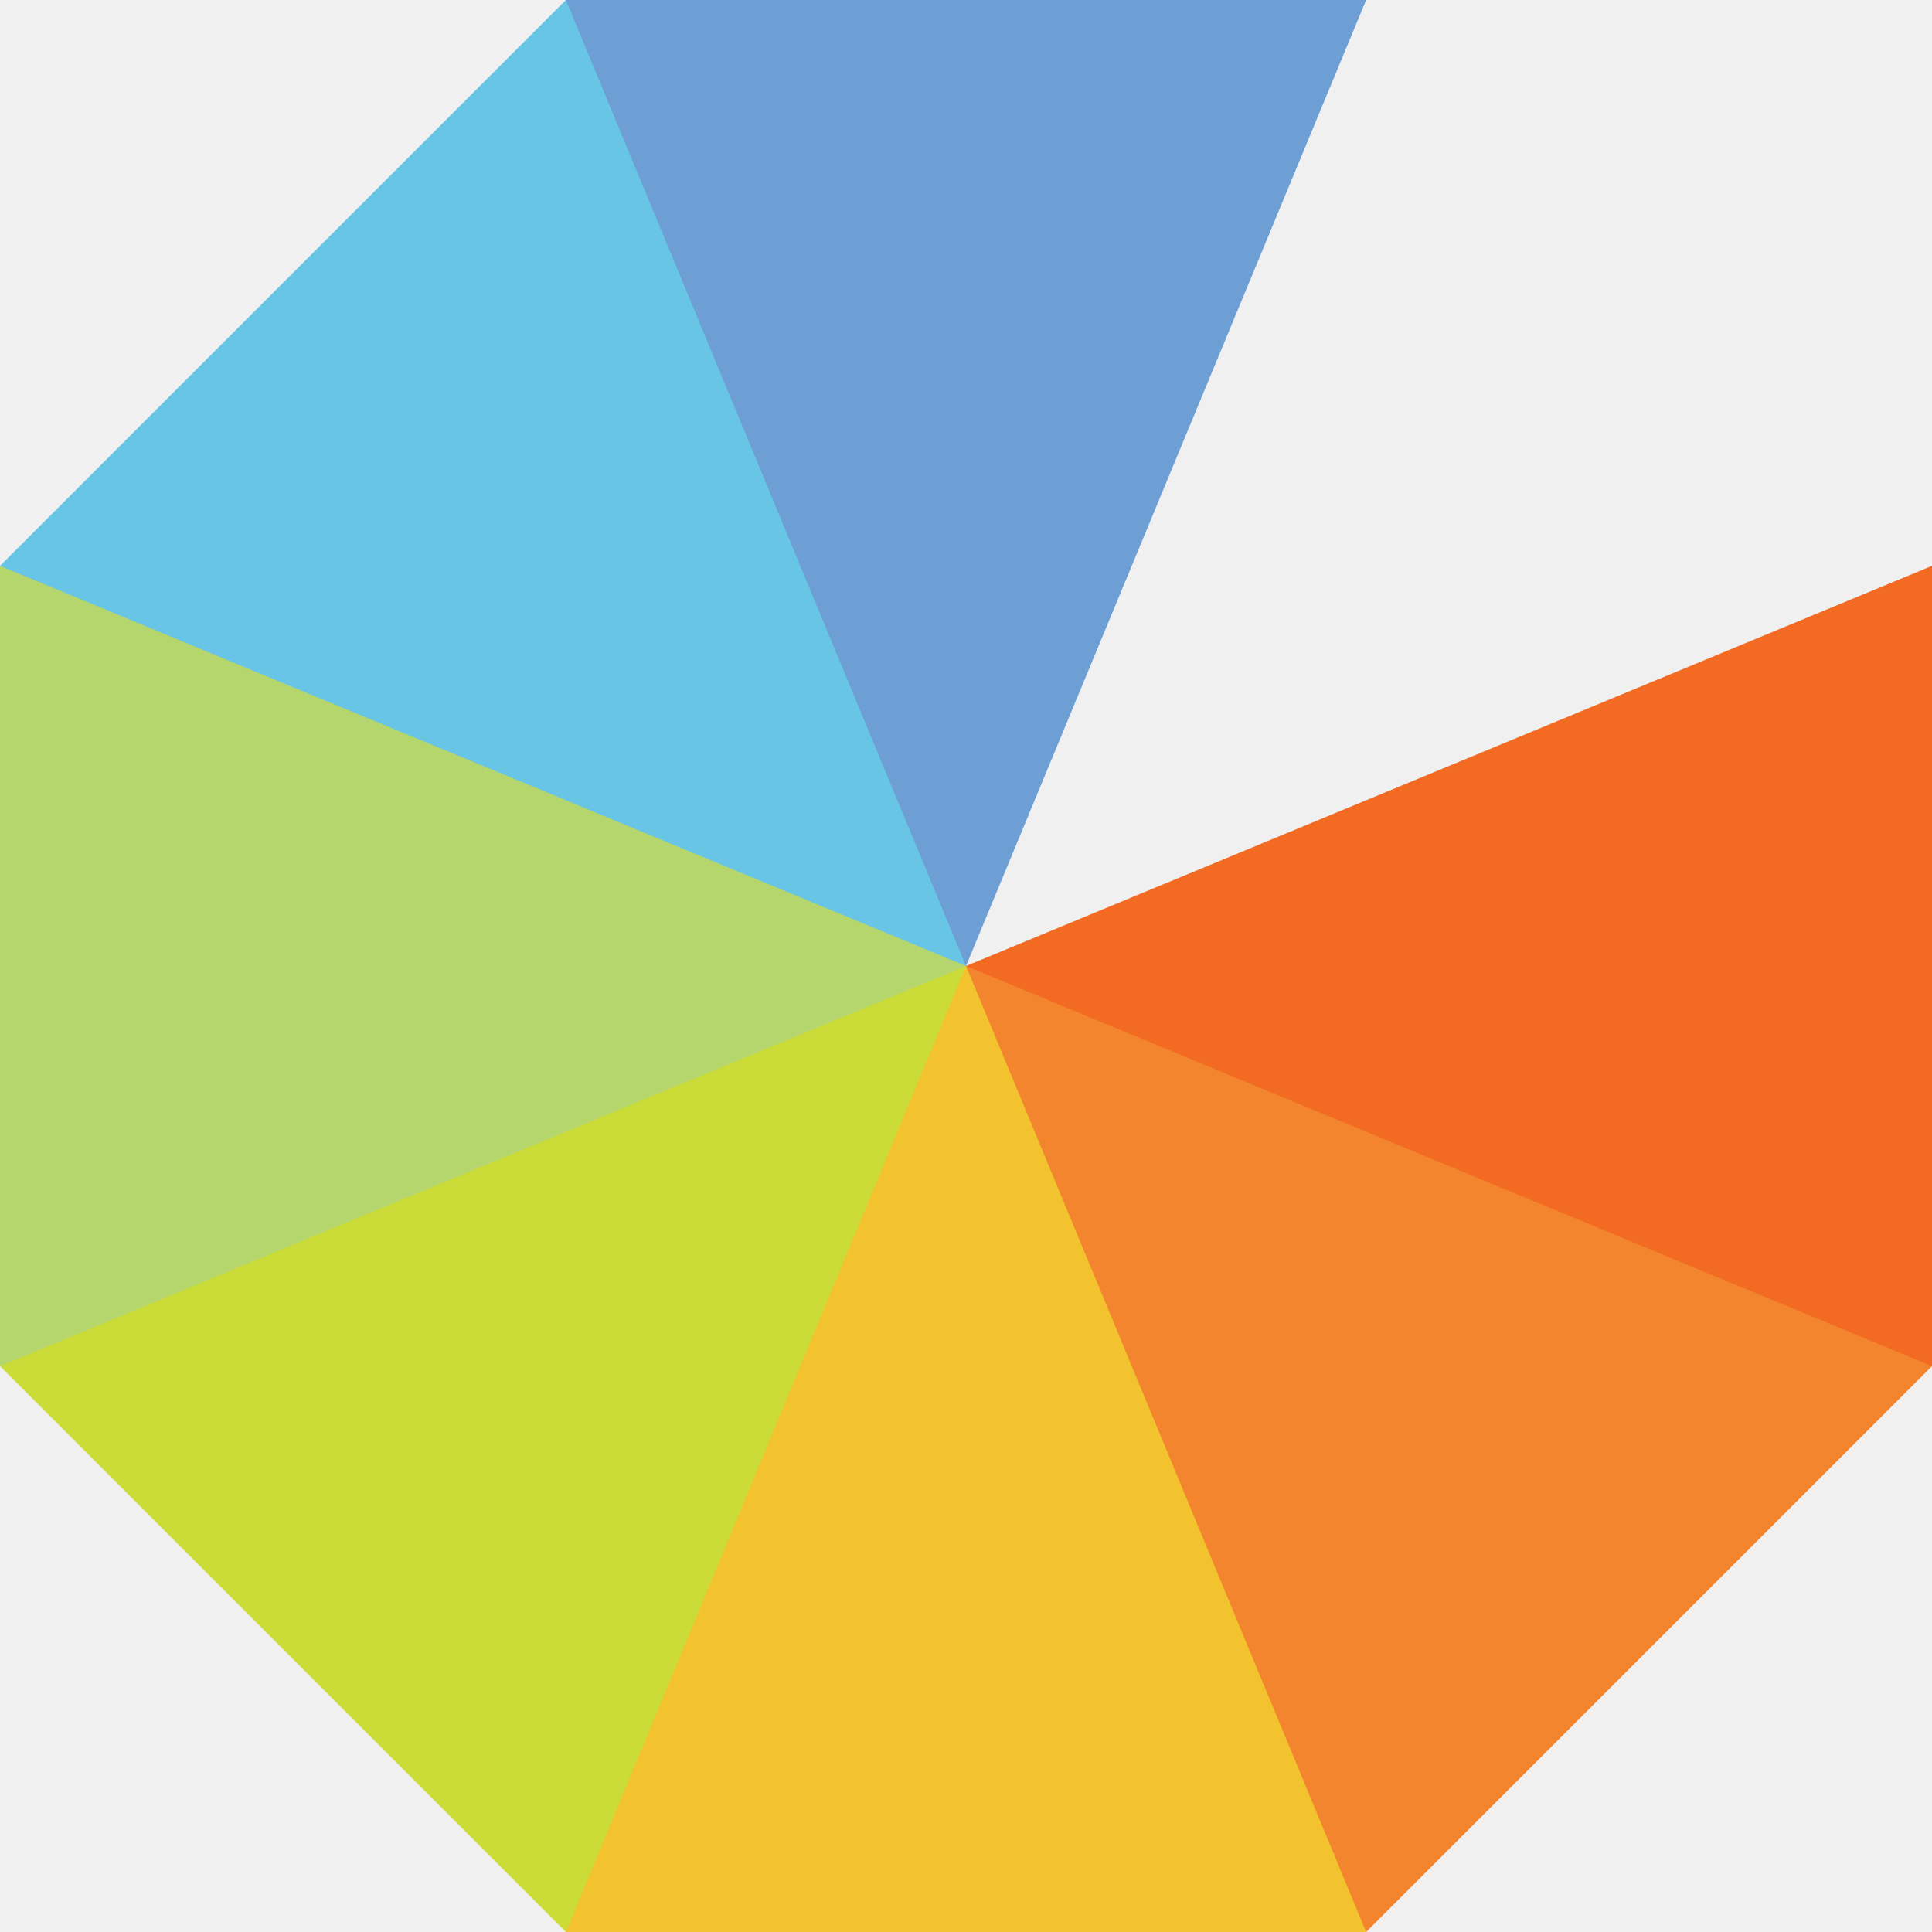
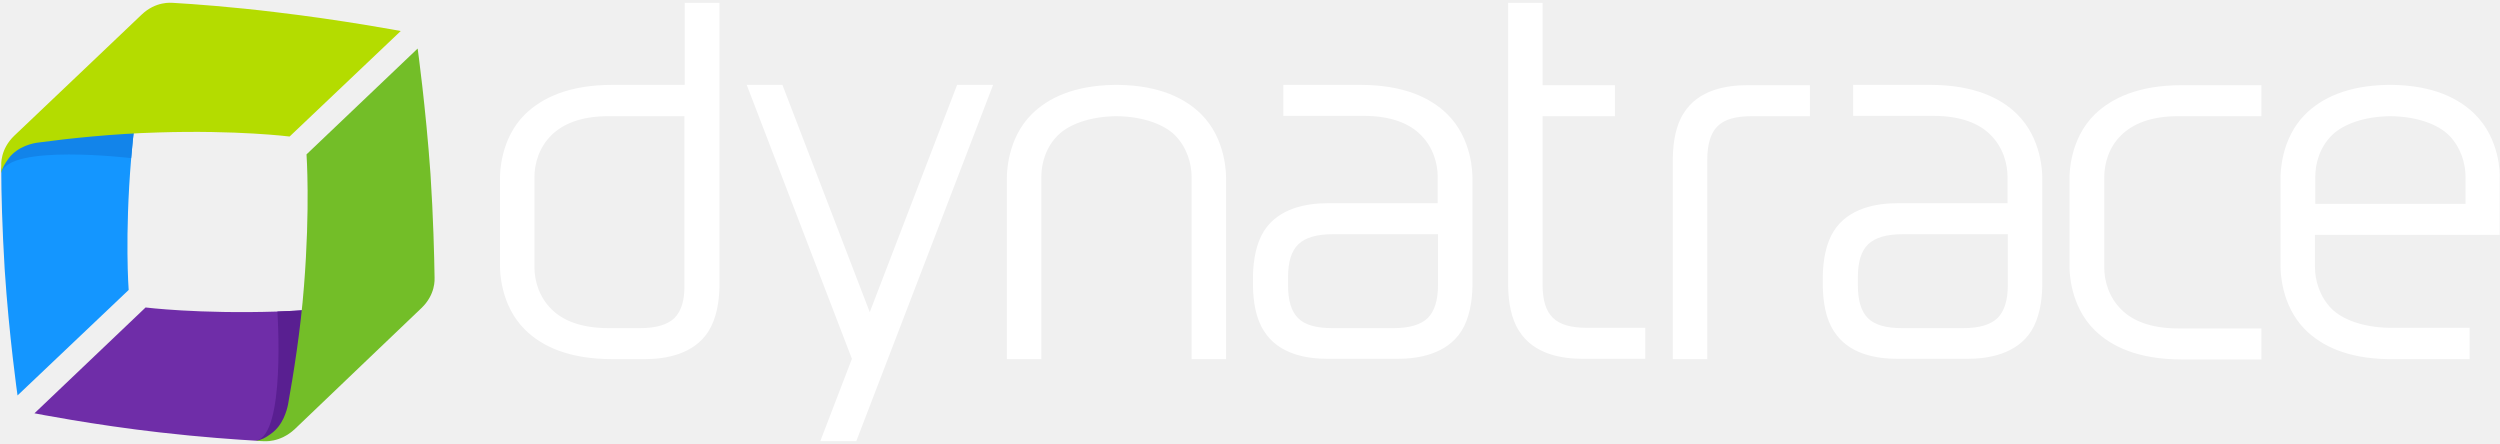
- <svg xmlns="http://www.w3.org/2000/svg" width="2500" height="2500" viewBox="0 0 256 256" preserveAspectRatio="xMidYMid">
-   <path d="M256 74.981v106.038l-3.417.333-123.367-51.822L128 128l128-53.019" fill="#F36A22" />
-   <path d="M256 181.019L181.019 256l-1.145-.881-52.309-123.609L128 128l128 53.019" fill="#F3852F" />
-   <path d="M128 128l-2.828 1.943-50.636 123.898.445 2.159h106.038L128 128" fill="#F2C32E" />
-   <path d="M0 181.019l3.174-2.468 121.998-51.002L128 128 74.981 256 0 181.019" fill="#CBDC38" />
-   <path d="M0 74.981l3.174-.215 123.071 50.473L128 128 0 181.019V74.981" fill="#B5D66D" />
-   <path d="M74.981 0L0 74.981 128 128l.225-3.256L80.496 3.026 74.981 0" fill="#69C5E5" />
-   <path d="M74.981 0h106.038L128 128 74.981 0" fill="#6D9FD5" />
+ <svg xmlns="http://www.w3.org/2000/svg" height="444" width="2500" viewBox="0.6 0.4 798.5 141.2">
+   <path d="M578.6 37.2h-18.4c-5.2 0-8.8 1-11 3.2-2.2 2.1-3.3 5.8-3.3 10.8v63.6h-11V50.4c.1-4.9.9-10.2 3.5-14.2 4.7-7.5 13.7-8.9 20.4-8.9h19.9v9.9zm-71 67.6c-5.2 0-8.8-1-11-3.2-2.2-2.1-3.3-5.6-3.3-10.6V37.2h23.1v-9.9h-23.1V1h-11v90.6c.1 4.9.9 10.2 3.5 14.2 4.7 7.5 13.7 8.9 20.4 8.9h19.9v-9.9zM219.3 1v26.2h-23.1c-14 0-22.5 4.2-27.8 9.3-8.1 7.9-8.1 19.2-8.1 20.4v28.2c0 1.2 0 12.5 8.1 20.4 5.2 5.1 13.7 9.3 27.8 9.3h10.3c6.7 0 15.7-1.5 20.4-8.9 2.5-4 3.4-9.3 3.5-14.2V1zM216 101.7c-2.2 2.1-5.8 3.2-11 3.2h-10c-9.1 0-14.8-2.6-18.2-6-4.1-4-5.5-9.3-5.5-13.4V56.6c0-4.1 1.4-9.4 5.5-13.4 3.5-3.4 9.1-6 18.2-6h24.2v53.9c.1 4.9-1 8.4-3.2 10.6zm462.2-58.5c3.5-3.4 9.1-6 18.2-6h26.5v-9.9h-25.4c-14 0-22.5 4.2-27.8 9.3-8.1 7.9-8.1 19.2-8.1 20.4v28.2c0 1.2 0 12.5 8.1 20.4 5.2 5.1 13.7 9.3 27.8 9.3h25.4V105h-26.5c-9.1 0-14.8-2.6-18.2-6-4.1-4-5.5-9.3-5.5-13.4v-29c0-4.1 1.4-9.5 5.5-13.4zM470.9 56.9c0-1.2 0-12.5-8.1-20.4-5.2-5.1-13.7-9.3-27.8-9.3h-24.5v9.9h25.6c9.1 0 14.8 2.6 18.2 6 4.1 4 5.5 9.3 5.5 13.4V65h-35.1c-6.7 0-15.7 1.5-20.4 8.9-2.5 4-3.4 9.3-3.5 14.2v3.5c.1 4.9.9 10.2 3.5 14.2 4.7 7.5 13.7 8.9 20.4 8.9H447c6.7 0 15.7-1.5 20.4-8.9 2.5-4 3.4-9.3 3.5-14.2zm-14.3 44.8c-2.2 2.1-5.8 3.2-11 3.2h-19.4c-5.2 0-8.8-1-11-3.2S412 96 412 91.1v-2.4c0-5 1.1-8.5 3.3-10.6s5.8-3.2 11-3.2h33.6v16.2c0 4.9-1.1 8.4-3.3 10.6zm196.3-44.8c0-1.2 0-12.5-8.1-20.4-5.2-5.1-13.7-9.3-27.8-9.3h-24.5v9.9h25.6c9.1 0 14.8 2.6 18.2 6 4.1 4 5.5 9.3 5.5 13.4V65h-35.1c-6.7 0-15.7 1.5-20.4 8.9-2.5 4-3.4 9.3-3.5 14.2v3.5c.1 4.9.9 10.2 3.5 14.2 4.7 7.5 13.7 8.9 20.4 8.9H629c6.7 0 15.7-1.5 20.4-8.9 2.5-4 3.4-9.3 3.5-14.2zm-14.3 44.8c-2.2 2.1-5.8 3.2-11 3.2h-19.4c-5.2 0-8.8-1-11-3.2S594 96 594 91.1v-2.4c0-5 1.1-8.5 3.3-10.6s5.8-3.2 11-3.2h33.6v16.2c0 4.9-1.1 8.4-3.3 10.6zM317.8 27.2h-11.5l-27.9 72.6-27.9-72.6h-11.4l33.6 87.5-10.1 26.3h11.5zm74.4 29.7c0-1.2 0-12.5-8-20.4-5.1-5-13.2-9.1-26.4-9.3h-1.2c-13.2.2-21.3 4.3-26.4 9.3-8 7.9-8 19.2-8 20.4v57.9h11V56.6c0-4.1 1.3-9.4 5.4-13.4 3.4-3.3 9.9-5.9 18.6-6 8.7.1 15.2 2.7 18.6 6 4 4 5.4 9.3 5.4 13.4v58.2h11zM791 36.5c-5.1-5-13.2-9.1-26.4-9.3h-1.2c-13.2.2-21.3 4.3-26.4 9.3-8 7.9-8 19.2-8 20.4v28.2c0 1.2 0 12.5 8 20.4 5.1 5 13.2 9.1 26.4 9.3h26v-10H764c-8.7-.1-15.2-2.7-18.6-6-4-4-5.4-9.3-5.4-13.4V75.1h59V56.9c.1-1.2.1-12.5-8-20.4zm-50.9 28.7v-8.6c0-4.1 1.3-9.4 5.4-13.4 3.4-3.3 9.9-5.9 18.6-6 8.7.1 15.2 2.7 18.6 6 4 4 5.4 9.3 5.4 13.4v8.6z" fill="#fff" />
+   <path d="M47.7 12.7c-1.8 9.5-4 23.6-5.2 37.9-2.1 25.2-.8 42.1-.8 42.1L6.2 126.4s-2.7-18.9-4.1-40.2C1.3 73 1 61.4 1 54.4c0-.4.2-.8.2-1.2 0-.5.6-5.2 5.2-9.6 5-4.8 41.9-33.7 41.3-30.9z" fill="#1496ff" />
+   <path d="M47.7 12.7c-1.8 9.5-4 23.6-5.2 37.9 0 0-39.3-4.7-41.5 4.8 0-.5.7-6.3 5.3-10.7 5-4.8 42-34.8 41.4-32z" fill="#1284ea" />
+   <path d="M1 53.1v2.2c.4-1.7 1.1-2.9 2.5-4.8 2.9-3.7 7.6-4.7 9.5-4.9 9.6-1.3 23.8-2.8 38.1-3.2 25.3-.8 42 1.3 42 1.3L128.6 10S110 6.5 88.8 4c-13.9-1.7-26.1-2.6-33-3-.5 0-5.4-.6-10 3.8-5 4.8-30.4 28.9-40.6 38.6C.6 47.8 1 52.7 1 53.1z" fill="#b4dc00" />
+   <path d="M127.3 96.2c-9.6 1.3-23.8 2.9-38.1 3.4-25.3.8-42.1-1.3-42.1-1.3l-35.5 33.8s18.8 3.7 40 6.1c13 1.5 24.5 2.3 31.5 2.7.5 0 1.3-.4 1.8-.4s5.4-.9 10-5.3c5-4.8 35.2-39.3 32.4-39z" fill="#6f2da8" />
+   <path d="M127.3 96.2c-9.6 1.3-23.8 2.9-38.1 3.4 0 0 2.7 39.5-6.8 41.2.5 0 7-.3 11.6-4.7 5-4.8 36.1-40.2 33.3-39.9z" fill="#591f91" />
+   <path d="M84.5 141c-.7 0-1.4-.1-2.2-.1 1.8-.3 3-.9 4.9-2.3 3.8-2.7 5-7.4 5.4-9.3 1.7-9.5 4-23.6 5.1-37.9 2-25.2.8-42 .8-42L134 15.6s2.6 18.8 4.1 40.1c.9 13.9 1.2 26.2 1.3 33 0 .5.4 5.4-4.2 9.8-5 4.8-30.4 29-40.5 38.7-4.8 4.4-9.7 3.8-10.2 3.8z" fill="#73be28" />
</svg>
